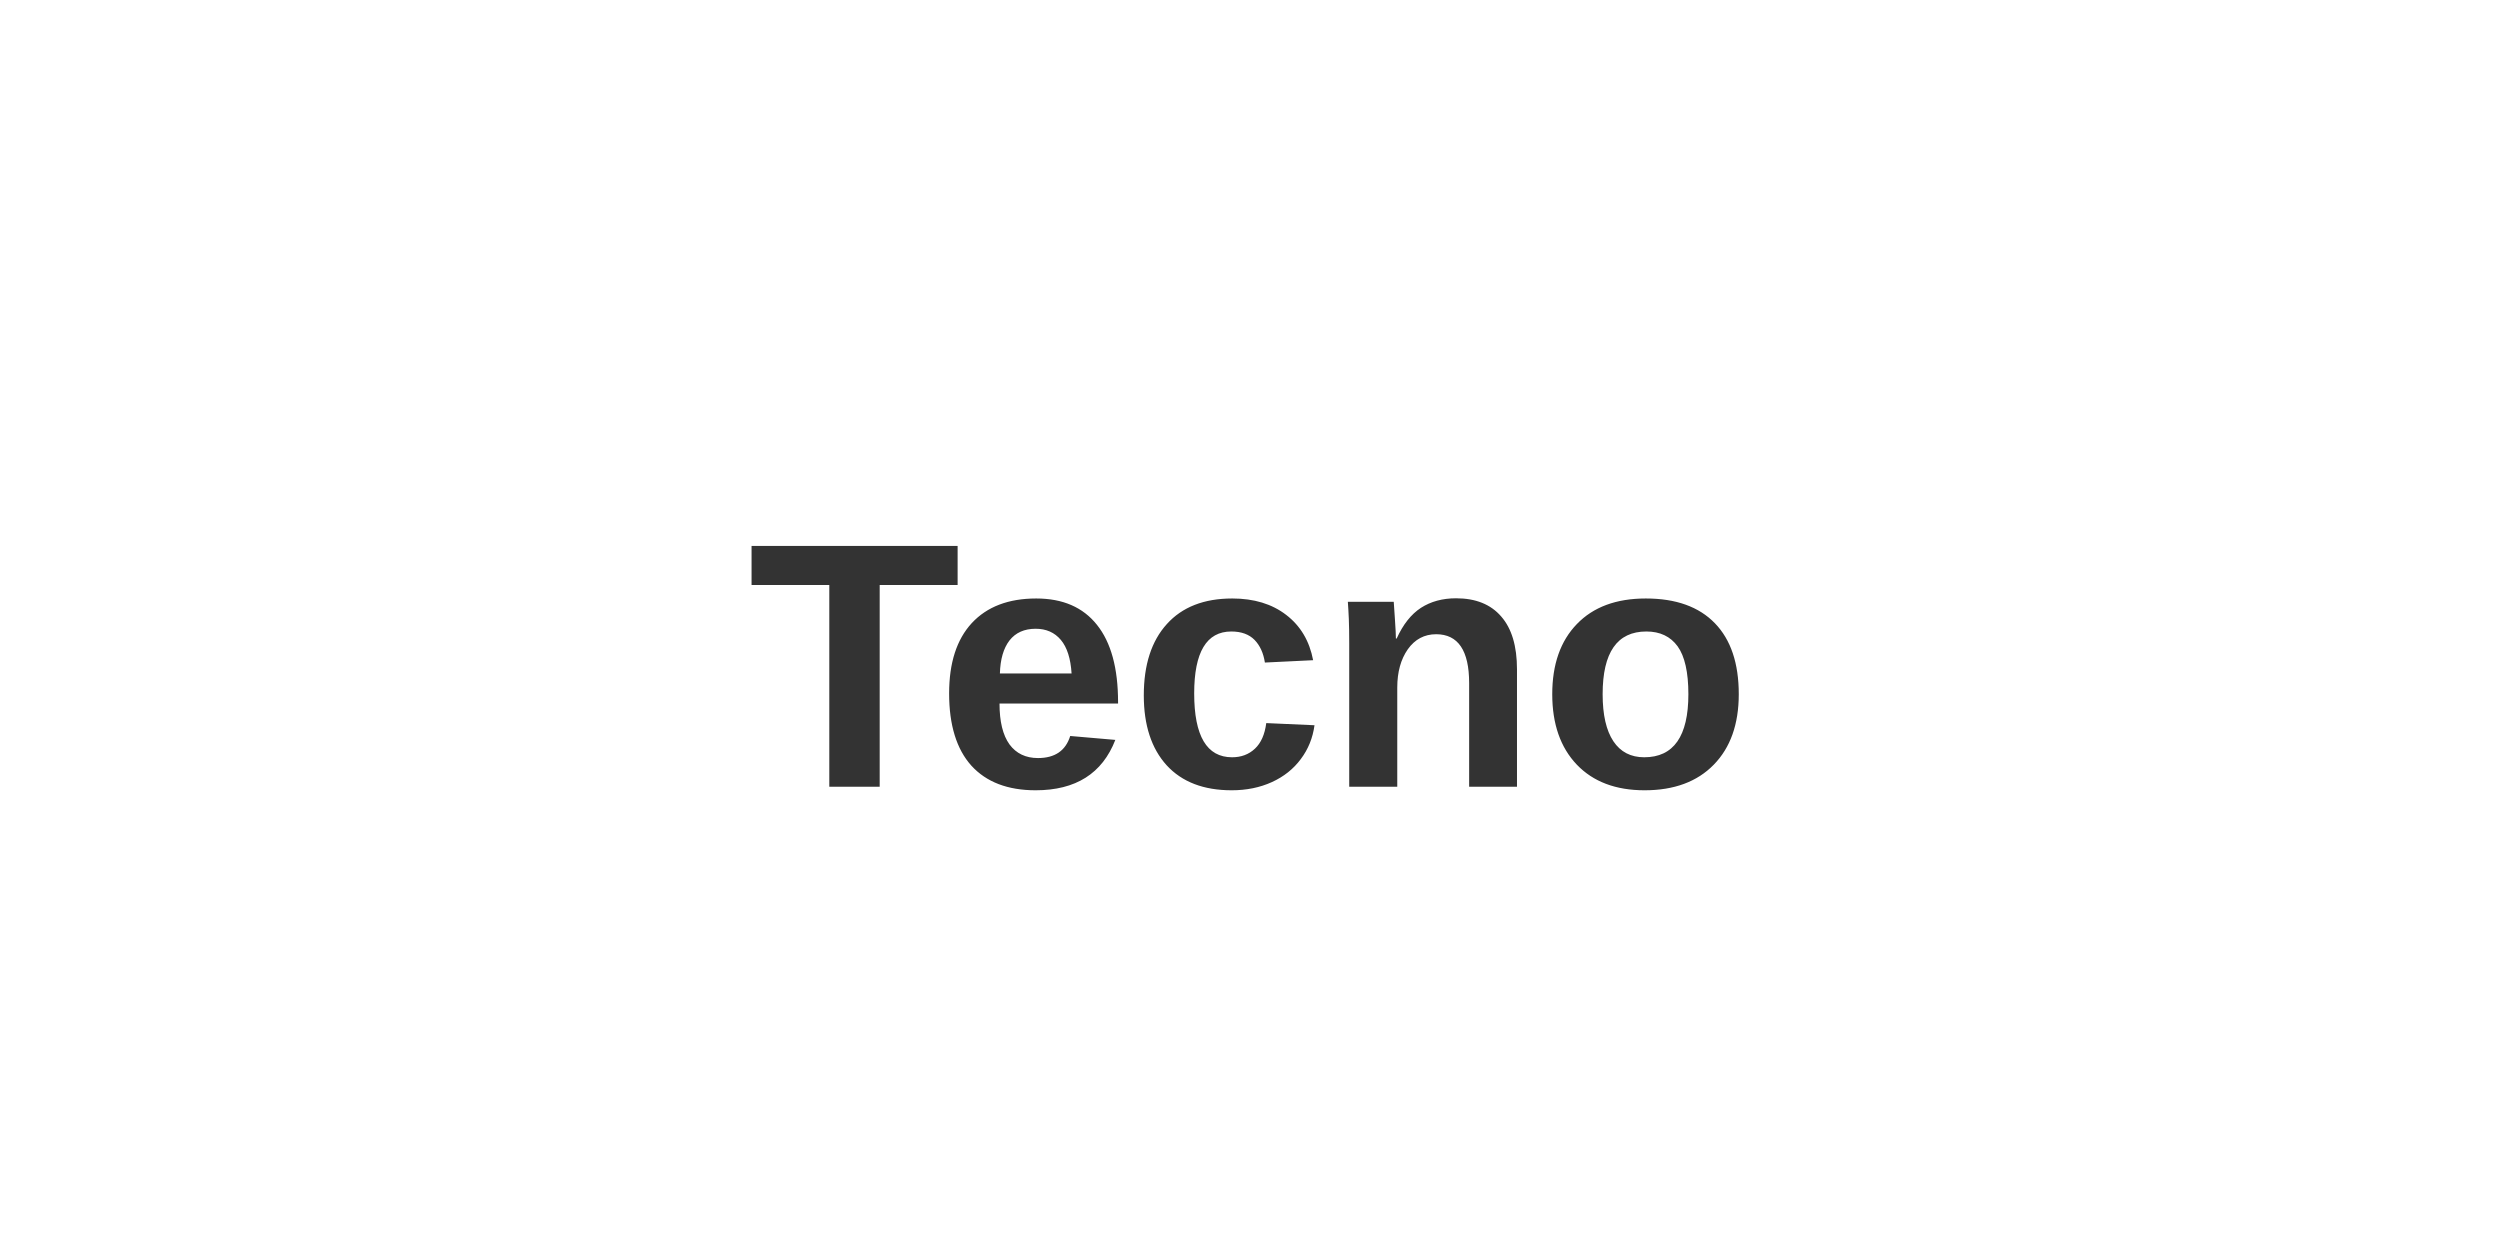
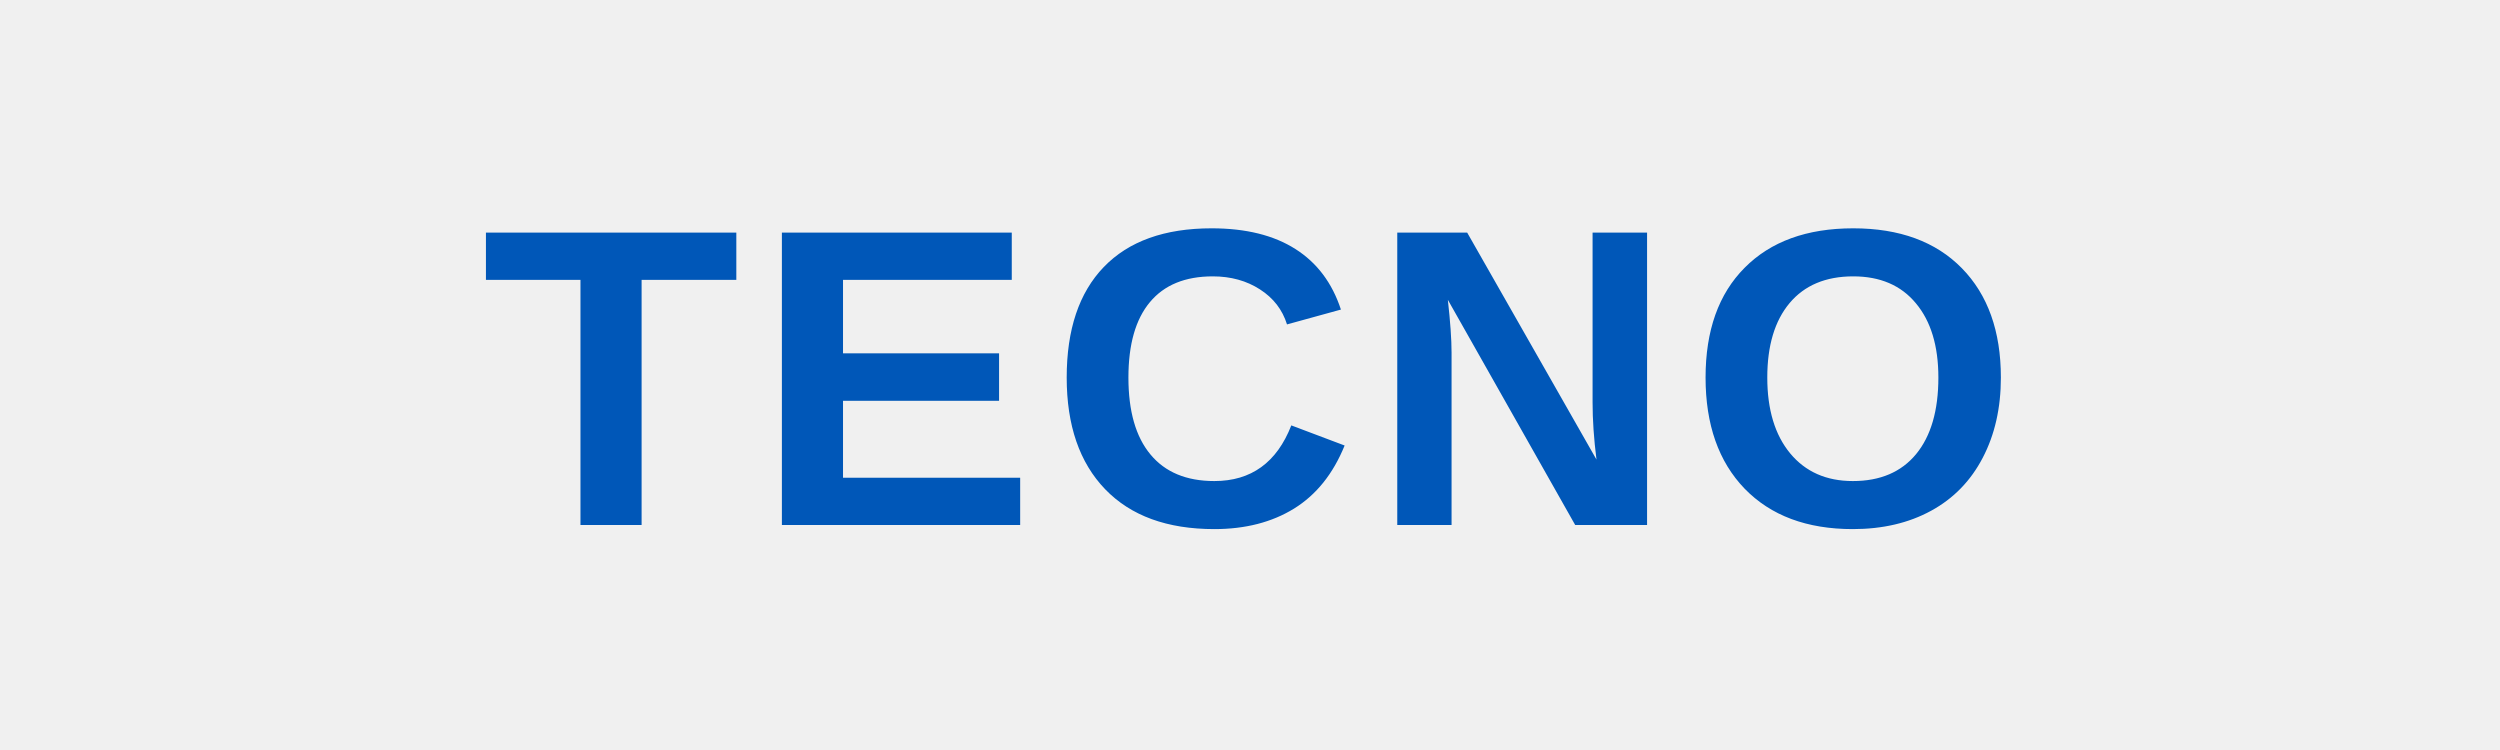
- <svg xmlns="http://www.w3.org/2000/svg" width="200" height="100" viewBox="0 0 200 100">
-   <rect width="200" height="100" fill="#ffffff" />
-   <text x="100" y="55" font-family="Arial, Helvetica, sans-serif" font-size="28" font-weight="bold" fill="#333333" text-anchor="middle" dominant-baseline="middle">
-     Tecno
-   </text>
+ <svg xmlns="http://www.w3.org/2000/svg" viewBox="0 0 200 60" role="img" aria-label="TECNO">
+   <text x="100" y="42" font-family="Arial, Helvetica, sans-serif" font-size="34" font-weight="800" letter-spacing="1" fill="#0057B8" text-anchor="middle">TECNO</text>
</svg>
